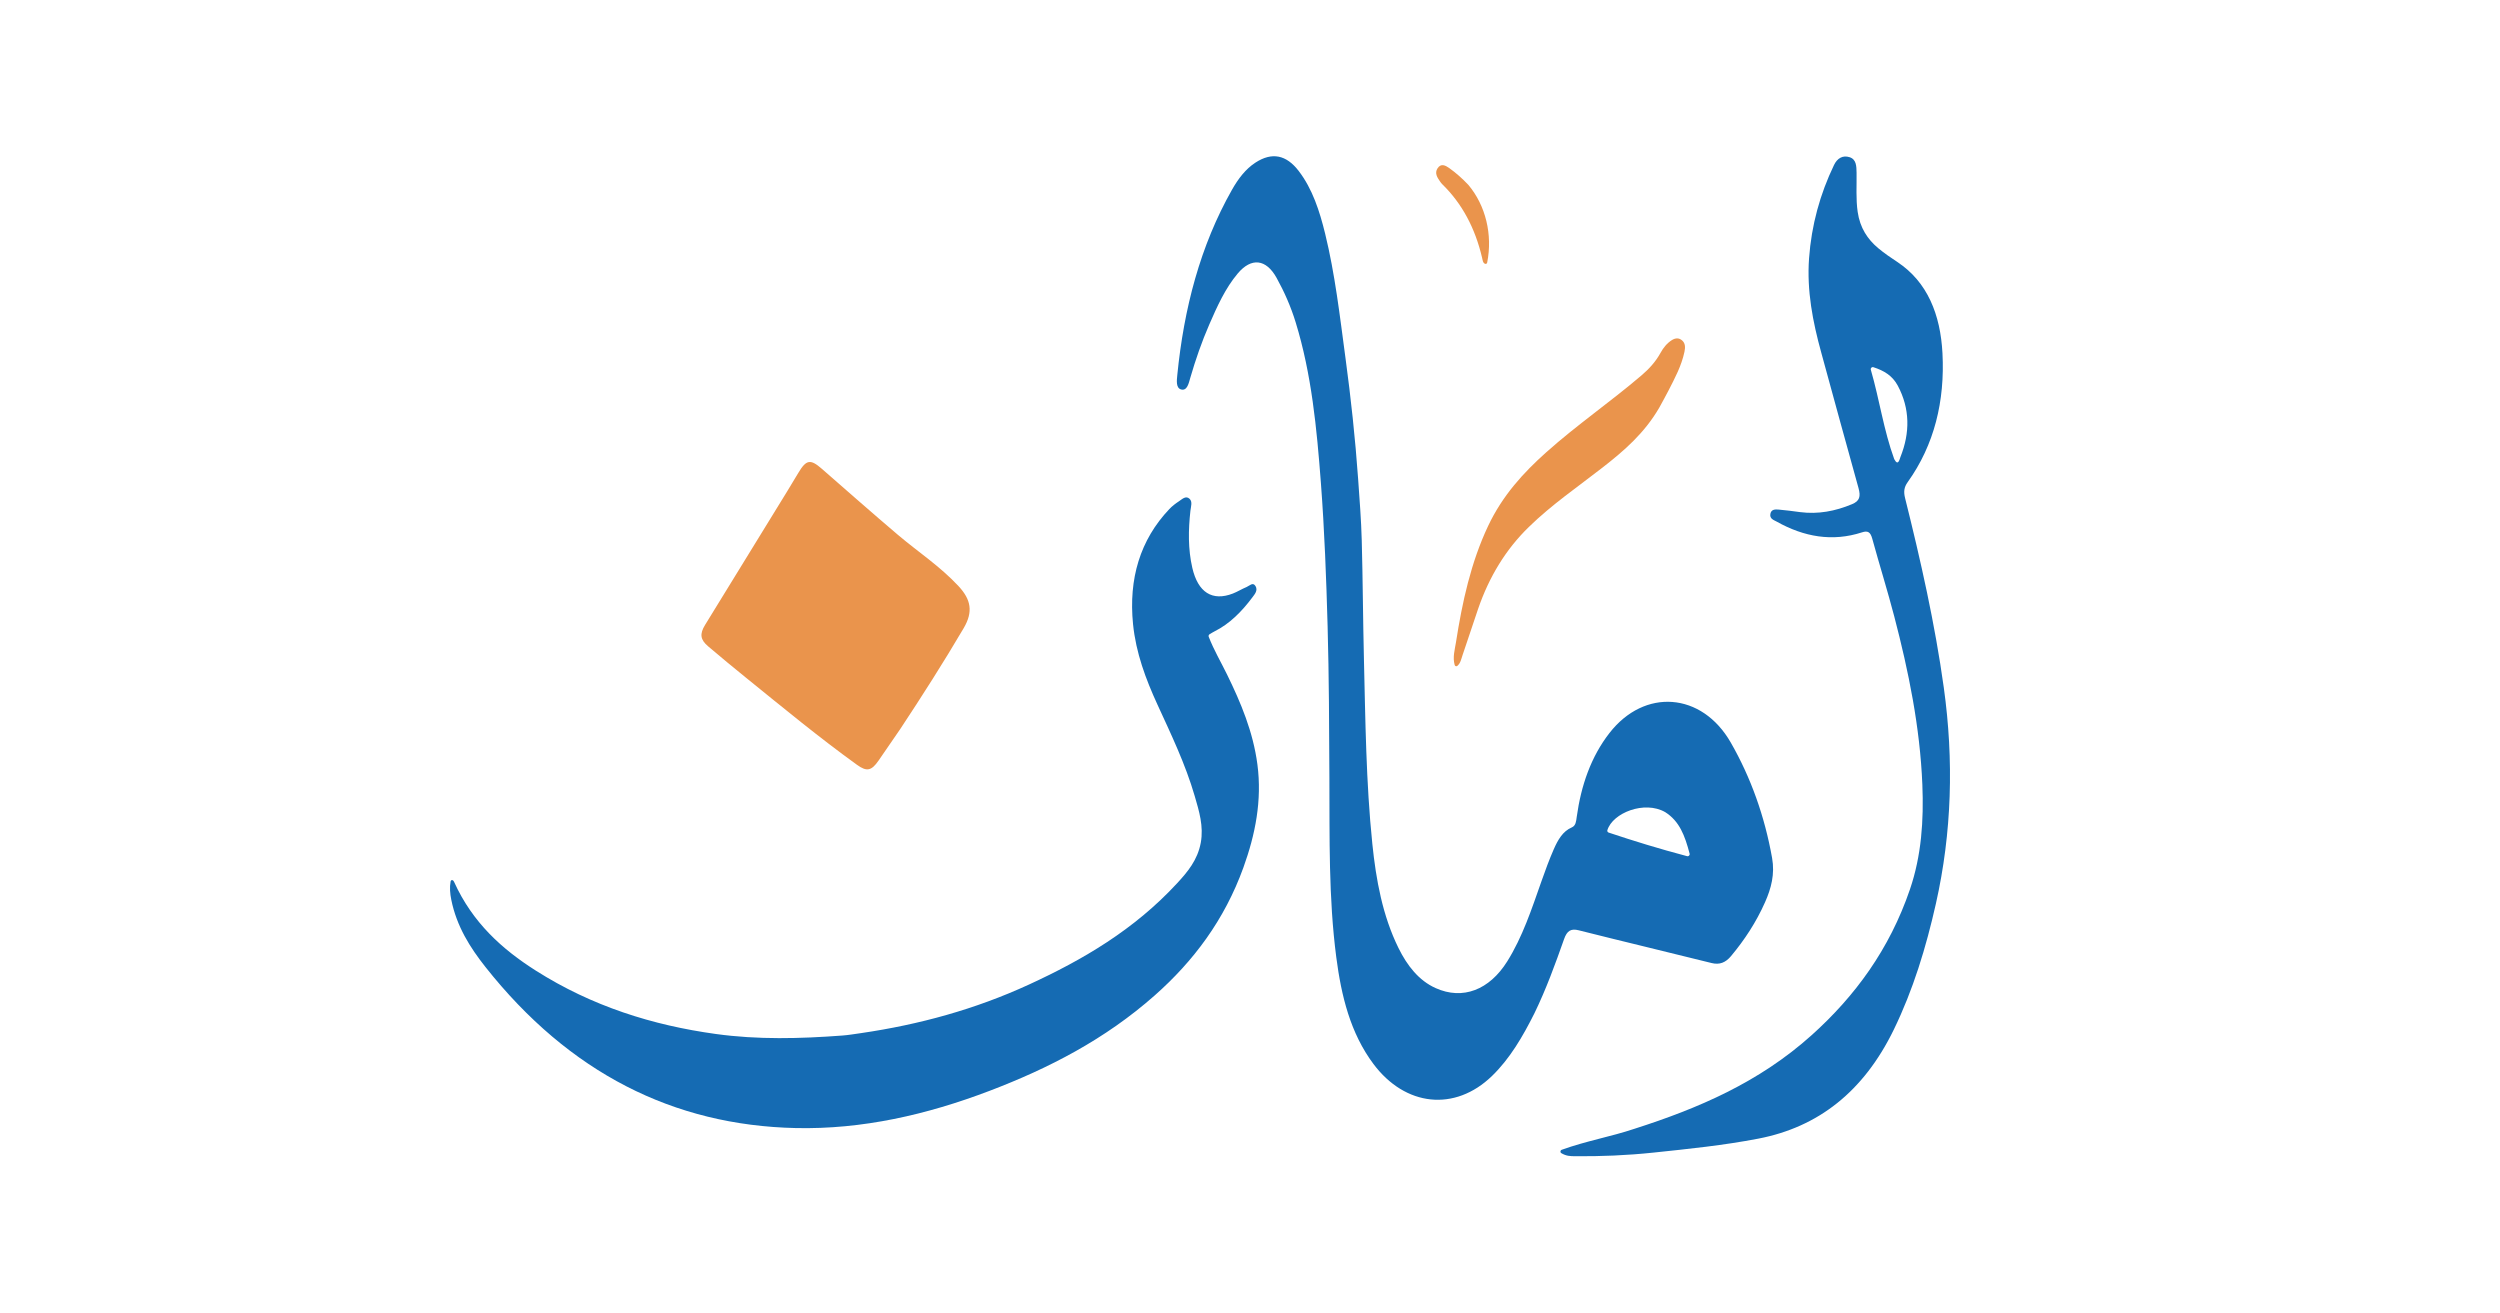
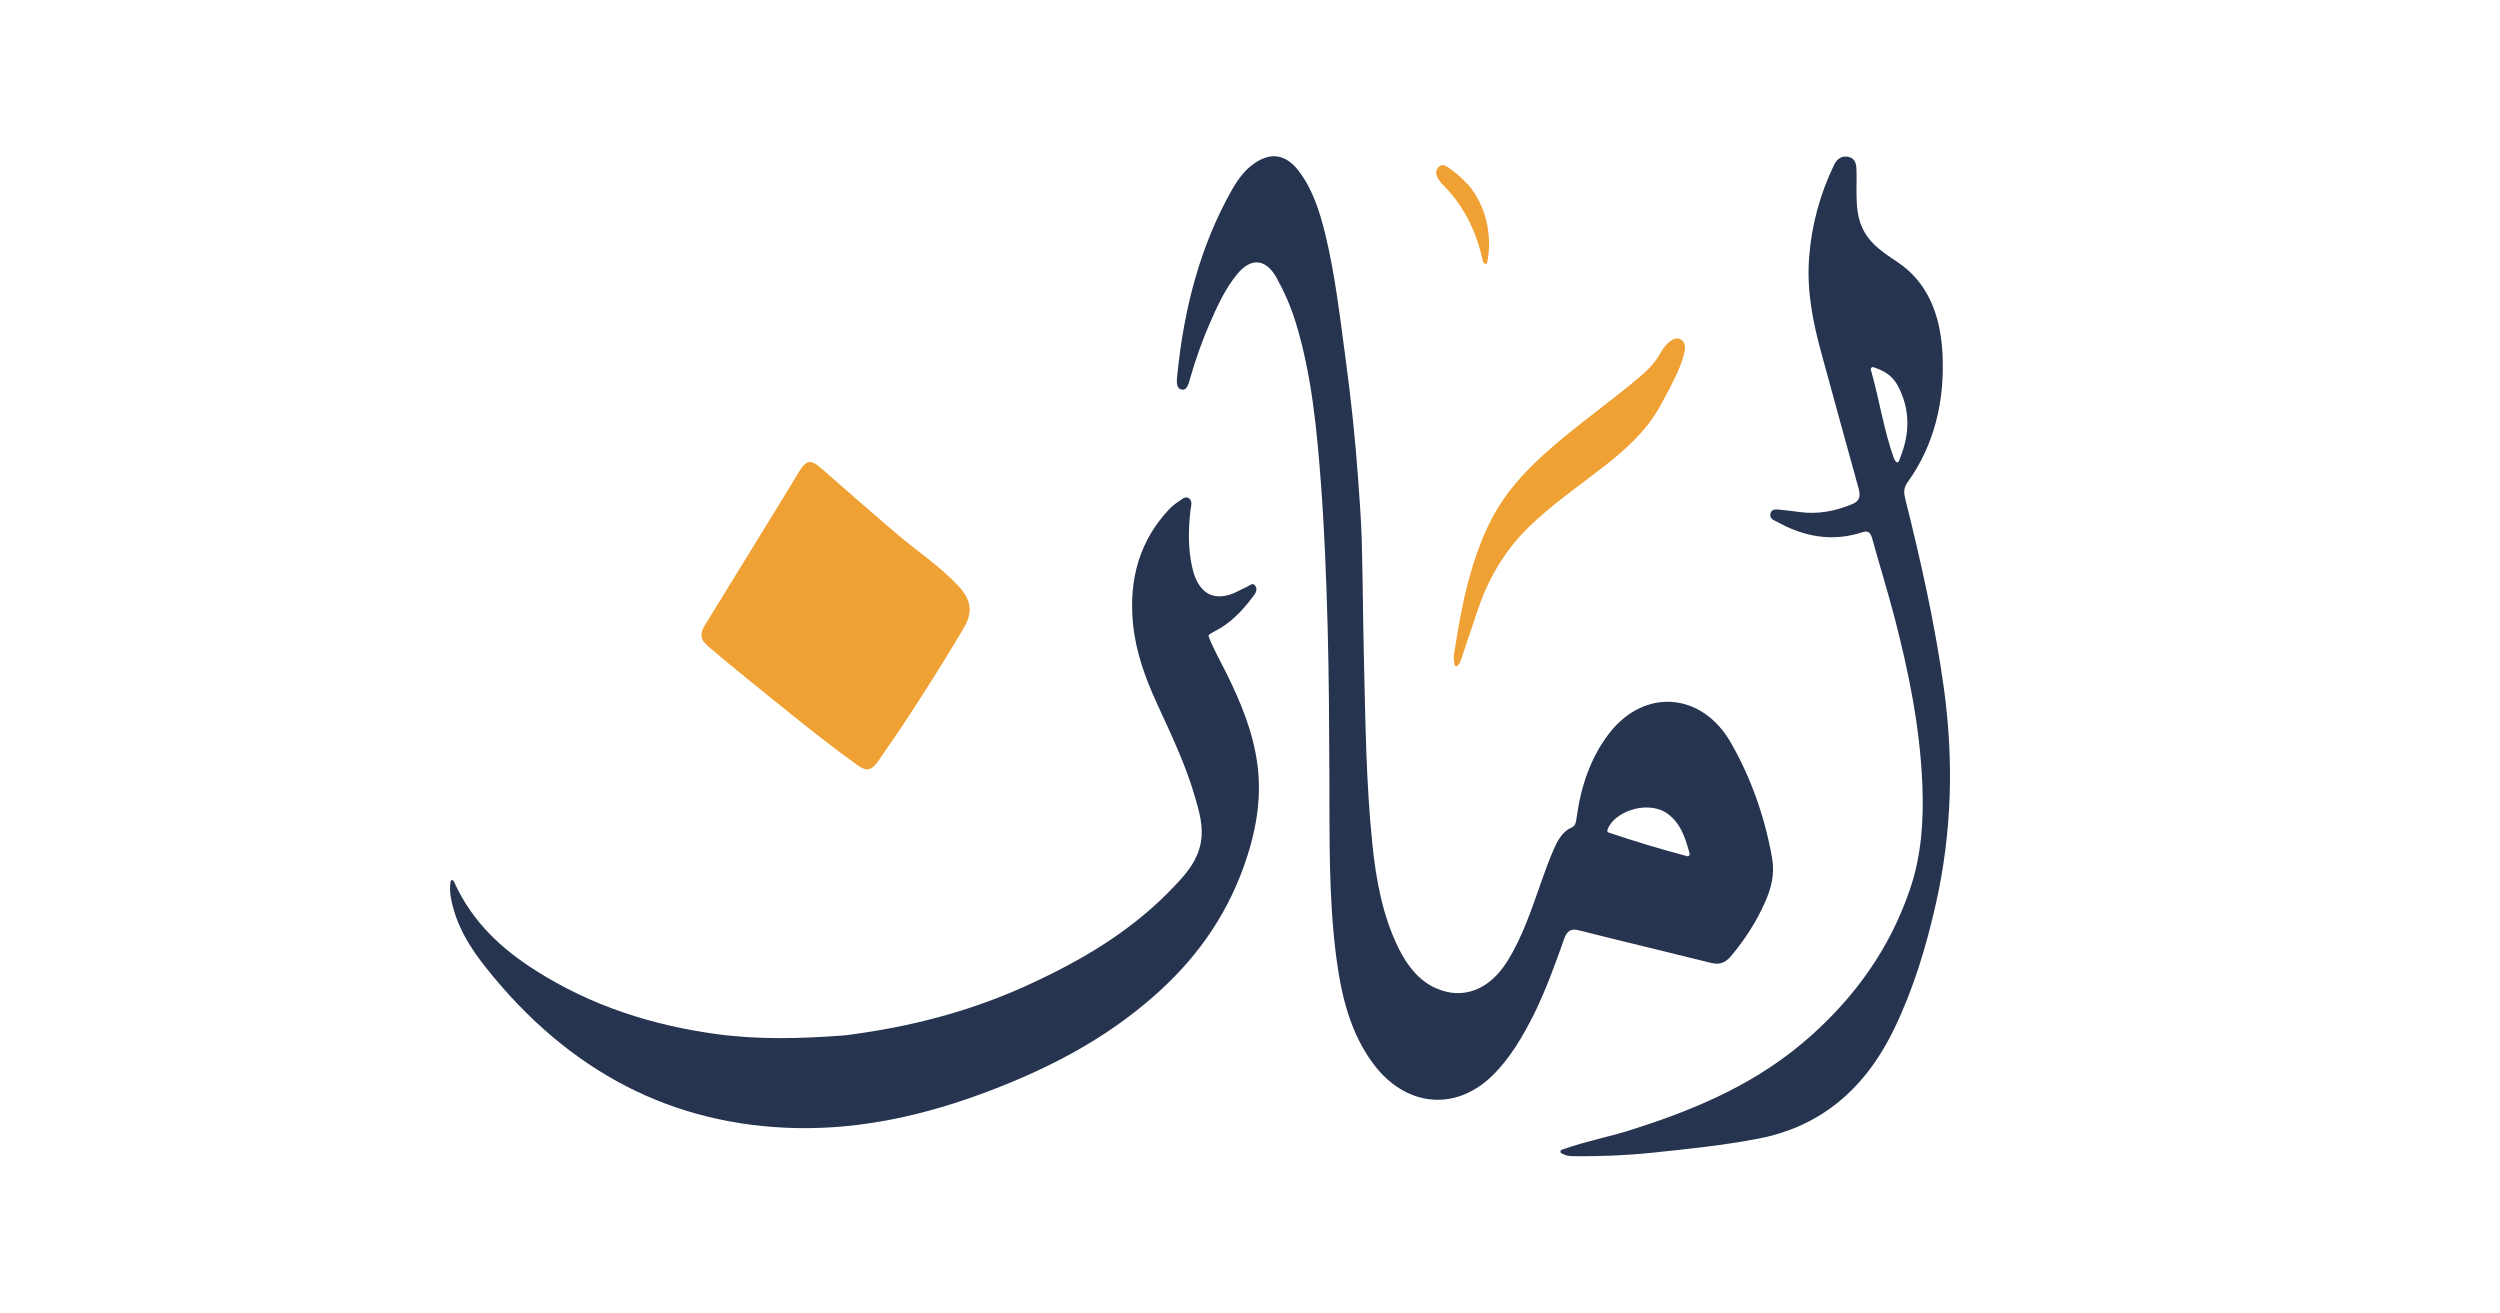
<svg xmlns="http://www.w3.org/2000/svg" width="1200" height="630" viewBox="0 0 1200 630" fill="none">
-   <path d="M736.569 486.284C730.868 497.666 724.727 508.168 716.166 516.461C698.325 533.742 674.508 531.119 659.246 510.698C648.192 495.908 643.837 478.135 641.405 459.418C637.695 430.875 638.237 402.073 638.11 373.313C638.003 349.074 637.926 324.825 637.255 300.603C636.62 277.654 635.759 254.679 634.031 231.818C632.057 205.7 629.573 179.568 621.898 154.646C619.581 147.122 616.461 140.041 612.747 133.347C607.718 124.286 600.654 123.506 594.125 131.253C588.144 138.35 584.219 147.083 580.411 155.854C576.844 164.07 573.877 172.603 571.341 181.351C570.611 183.87 569.876 187.692 566.977 186.952C564.353 186.282 564.849 182.56 565.1 180.033C568.272 148.085 576.095 118.001 591.379 91.037C594.328 85.834 597.881 81.112 602.66 78.025C610.541 72.934 617.395 74.252 623.405 82.102C629.984 90.695 633.401 101.287 636.053 112.102C640.843 131.634 643.121 151.792 645.828 171.828C648.432 191.101 650.528 210.45 651.902 229.899C652.594 239.705 653.371 249.518 653.639 259.346C654.154 278.255 654.224 297.18 654.68 316.092C655.394 345.765 655.685 375.484 658.713 404.995C660.501 422.42 663.644 439.532 671.238 454.983C675.461 463.573 681.062 470.665 689.081 474.275C702.157 480.161 714.91 475.136 723.47 461.472C730.817 449.743 735.211 436.329 739.886 423.043C741.714 417.85 743.606 412.668 745.793 407.678C747.746 403.221 750.103 399.013 754.453 397.158C756.406 396.326 756.541 394.201 756.823 392.159C758.913 377.024 763.664 363.269 772.537 351.855C789.351 330.226 816.885 332.192 830.793 356.461C840.436 373.288 847.044 391.843 850.606 411.846C851.984 419.583 850.174 426.397 847.242 433.023C842.974 442.664 837.374 451.161 830.916 458.905C828.288 462.055 825.388 463.213 821.574 462.259C800.327 456.945 779.03 451.913 757.795 446.542C754.087 445.604 752.184 446.701 750.751 450.774C746.534 462.76 742.186 474.688 736.569 486.284ZM799.287 389.818C789.36 384.12 774.059 390.186 771.53 398.509C771.384 398.989 771.673 399.478 772.149 399.637C784.319 403.704 796.58 407.461 809.798 410.965C810.534 411.16 811.207 410.492 811.014 409.756C808.74 401.081 806.15 394.163 799.287 389.818Z" fill="#156BB3" />
-   <path d="M413.39 495.884C441.221 491.801 468.02 484.491 493.847 472.613C519.699 460.724 544.371 446.334 565.039 423.938C570.005 418.557 574.834 412.831 576.365 404.543C577.824 396.64 575.568 389.326 573.474 382.139C568.974 366.694 562.134 352.518 555.576 338.209C549.994 326.029 545.238 313.413 543.856 299.572C541.685 277.81 547.246 259.147 561.271 244.366C562.644 242.919 564.234 241.7 565.849 240.646C567.411 239.626 569.154 237.772 570.946 239.387C572.522 240.808 571.624 243.153 571.406 245.119C570.384 254.332 570.226 263.534 572.31 272.571C575.036 284.388 581.916 288.709 591.742 284.912C594.003 284.038 596.127 282.681 598.377 281.761C599.75 281.201 601.387 279.219 602.646 281.327C603.872 283.378 602.317 285.164 601.195 286.666C596.057 293.545 590.256 299.42 583 303.047C582.237 303.428 581.503 303.892 580.603 304.437C580.187 304.689 580.005 305.201 580.182 305.654C582.69 312.093 586.045 317.753 588.951 323.694C595.607 337.297 601.504 351.275 603.562 366.991C605.822 384.249 602.538 400.591 596.857 416.347C587.735 441.643 572.784 461.417 554.314 477.76C530.345 498.97 503.298 512.814 475.005 523.598C444.778 535.119 413.78 542.17 381.982 541.47C323.345 540.178 273.237 515.004 232.998 464.138C225.656 454.858 219.191 444.664 216.614 431.872C216.016 428.907 215.758 425.969 216.286 423.097C216.356 422.72 216.656 422.384 217.035 422.444C217.546 422.526 217.787 422.919 217.965 423.312C226.826 442.907 241.065 455.666 257.196 465.899C284.197 483.026 313.253 492.116 343.562 496.308C363.812 499.11 384.07 498.572 404.345 497.057C407.251 496.84 410.141 496.34 413.39 495.884Z" fill="#156BB3" />
-   <path d="M784.503 541.83C815.081 532.044 844.307 519.592 869.588 496.88C890.317 478.258 906.947 455.738 916.785 426.868C922.297 410.694 923.432 393.82 922.731 376.648C921.6 348.973 916.132 322.276 909.259 295.943C905.985 283.399 902.112 271.074 898.688 258.582C897.787 255.297 896.5 254.641 893.76 255.531C879.552 260.148 865.92 257.733 852.779 250.359C851.411 249.591 849.355 249.043 849.776 246.673C850.183 244.382 852.202 244.471 853.756 244.598C857.187 244.878 860.607 245.367 864.028 245.812C872.621 246.928 880.879 245.402 889.01 241.992C892.616 240.479 893.223 238.343 892.08 234.257C886.016 212.583 880.135 190.838 874.168 169.127C870.136 154.458 867.221 139.606 868.347 124.006C869.501 108.011 873.631 93.126 880.324 79.214C881.916 75.905 884.537 74.424 887.764 75.44C891.07 76.482 891.104 79.746 891.156 82.987C891.254 89.223 890.779 95.444 891.683 101.698C892.791 109.371 896.422 114.843 901.558 119.135C904.473 121.571 907.594 123.687 910.715 125.751C925.233 135.352 931.414 151.079 932.385 169.552C933.59 192.474 928.49 213.563 915.669 231.449C913.93 233.875 913.68 236.047 914.443 239.102C921.925 269.078 928.753 299.274 933.035 330.134C937.863 364.924 936.931 399.529 929.232 433.759C924.489 454.85 918.277 475.209 909.029 494.211C894.514 524.032 872.695 541.009 844.064 546.535C827.301 549.771 810.421 551.485 793.525 553.262C780.948 554.584 768.38 555.113 755.772 554.98C753.792 554.959 751.813 554.942 749.428 553.508C748.764 553.109 748.908 552.156 749.637 551.892C761.469 547.617 773.048 545.672 784.503 541.83ZM909.221 220.358C911.128 224.011 911.765 220.474 912.206 219.373C916.877 207.719 916.807 196.116 910.924 185.103C908.368 180.318 904.304 177.894 899.224 176.258C898.474 176.016 897.778 176.723 897.997 177.481C902.198 192.017 904.156 206.445 909.221 220.358Z" fill="#156BB3" />
-   <path d="M432.105 349.96C428.506 355.196 425.105 360.19 421.663 365.144C418.3 369.986 416.054 370.498 411.4 367.143C393.18 354.009 375.695 339.567 358.102 325.322C351.984 320.368 345.901 315.35 339.886 310.224C336.137 307.028 335.748 304.347 338.448 299.936C351.557 278.52 364.736 257.163 377.884 235.78C379.673 232.87 381.437 229.939 383.188 226.997C387.027 220.546 389.01 220.245 394.506 225.048C406.646 235.655 418.741 246.337 431.009 256.735C440.682 264.935 451.174 271.77 460.054 281.303C466.105 287.799 467.191 293.644 462.566 301.509C452.904 317.942 442.707 333.925 432.105 349.96Z" fill="#EA944C" />
-   <path d="M796.52 195.554C789.329 207.995 779.476 216.424 769.26 224.39C757.328 233.694 744.92 242.148 733.833 252.95C722.839 263.661 714.812 276.79 709.483 292.289C706.943 299.674 704.563 307.135 702.01 314.513C701.4 316.276 701.063 318.354 699.5 319.638C699.049 320.008 698.404 319.754 698.245 319.193C697.189 315.449 698.32 311.804 698.857 308.36C701.885 288.95 706.039 269.974 714.281 252.495C721.156 237.915 731.16 226.95 742.23 217.069C756.938 203.939 772.913 192.99 787.846 180.246C791.415 177.2 794.625 173.792 797.058 169.363C798.419 166.885 800.187 164.699 802.478 163.266C804.125 162.236 805.819 162.049 807.369 163.369C808.997 164.756 808.995 166.742 808.541 168.868C807.093 175.656 803.95 181.467 800.937 187.352C799.567 190.027 798.1 192.633 796.52 195.554Z" fill="#EA944C" />
-   <path d="M704.797 88.729C713.156 98.655 716.508 112.68 713.852 126.001C713.768 126.424 713.404 126.777 712.985 126.672C711.769 126.37 711.657 124.815 711.39 123.674C708.091 109.596 701.854 97.758 692.276 88.421C691.872 88.027 691.523 87.543 691.188 87.062C689.897 85.204 688.518 83.107 690.011 80.807C691.657 78.271 693.773 79.348 695.685 80.713C698.86 82.979 701.82 85.589 704.797 88.729Z" fill="#EA944C" />
+   <path d="M736.569 486.284C730.868 497.666 724.727 508.168 716.166 516.461C698.325 533.742 674.508 531.119 659.246 510.698C648.192 495.908 643.837 478.135 641.405 459.418C637.695 430.875 638.237 402.073 638.11 373.313C638.003 349.074 637.926 324.825 637.255 300.603C636.62 277.654 635.759 254.679 634.031 231.818C632.057 205.7 629.573 179.568 621.898 154.646C619.581 147.122 616.461 140.041 612.747 133.347C607.718 124.286 600.654 123.506 594.125 131.253C588.144 138.35 584.219 147.083 580.411 155.854C576.844 164.07 573.877 172.603 571.341 181.351C570.611 183.87 569.876 187.692 566.977 186.952C564.353 186.282 564.849 182.56 565.1 180.033C568.272 148.085 576.095 118.001 591.379 91.037C594.328 85.834 597.881 81.112 602.66 78.025C610.541 72.934 617.395 74.252 623.405 82.102C629.984 90.695 633.401 101.287 636.053 112.102C640.843 131.634 643.121 151.792 645.828 171.828C648.432 191.101 650.528 210.45 651.902 229.899C652.594 239.705 653.371 249.518 653.639 259.346C654.154 278.255 654.224 297.18 654.68 316.092C655.394 345.765 655.685 375.484 658.713 404.995C660.501 422.42 663.644 439.532 671.238 454.983C675.461 463.573 681.062 470.665 689.081 474.275C702.157 480.161 714.91 475.136 723.47 461.472C730.817 449.743 735.211 436.329 739.886 423.043C741.714 417.85 743.606 412.668 745.793 407.678C747.746 403.221 750.103 399.013 754.453 397.158C756.406 396.326 756.541 394.201 756.823 392.159C758.913 377.024 763.664 363.269 772.537 351.855C789.351 330.226 816.885 332.192 830.793 356.461C840.436 373.288 847.044 391.843 850.606 411.846C851.984 419.583 850.174 426.397 847.242 433.023C842.974 442.664 837.374 451.161 830.916 458.905C828.288 462.055 825.388 463.213 821.574 462.259C800.327 456.945 779.03 451.913 757.795 446.542C754.087 445.604 752.184 446.701 750.751 450.774C746.534 462.76 742.186 474.688 736.569 486.284ZM799.287 389.818C789.36 384.12 774.059 390.186 771.53 398.509C771.384 398.989 771.673 399.478 772.149 399.637C784.319 403.704 796.58 407.461 809.798 410.965C810.534 411.16 811.207 410.492 811.014 409.756C808.74 401.081 806.15 394.163 799.287 389.818Z" fill="#263450" />
+   <path d="M413.39 495.884C441.221 491.801 468.02 484.491 493.847 472.613C519.699 460.724 544.371 446.334 565.039 423.938C570.005 418.557 574.834 412.831 576.365 404.543C577.824 396.64 575.568 389.326 573.474 382.139C568.974 366.694 562.134 352.518 555.576 338.209C549.994 326.029 545.238 313.413 543.856 299.572C541.685 277.81 547.246 259.147 561.271 244.366C562.644 242.919 564.234 241.7 565.849 240.646C567.411 239.626 569.154 237.772 570.946 239.387C572.522 240.808 571.624 243.153 571.406 245.119C570.384 254.332 570.226 263.534 572.31 272.571C575.036 284.388 581.916 288.709 591.742 284.912C594.003 284.038 596.127 282.681 598.377 281.761C599.75 281.201 601.387 279.219 602.646 281.327C603.872 283.378 602.317 285.164 601.195 286.666C596.057 293.545 590.256 299.42 583 303.047C582.237 303.428 581.503 303.892 580.603 304.437C580.187 304.689 580.005 305.201 580.182 305.654C582.69 312.093 586.045 317.753 588.951 323.694C595.607 337.297 601.504 351.275 603.562 366.991C605.822 384.249 602.538 400.591 596.857 416.347C587.735 441.643 572.784 461.417 554.314 477.76C530.345 498.97 503.298 512.814 475.005 523.598C444.778 535.119 413.78 542.17 381.982 541.47C323.345 540.178 273.237 515.004 232.998 464.138C225.656 454.858 219.191 444.664 216.614 431.872C216.016 428.907 215.758 425.969 216.286 423.097C216.356 422.72 216.656 422.384 217.035 422.444C217.546 422.526 217.787 422.919 217.965 423.312C226.826 442.907 241.065 455.666 257.196 465.899C284.197 483.026 313.253 492.116 343.562 496.308C363.812 499.11 384.07 498.572 404.345 497.057C407.251 496.84 410.141 496.34 413.39 495.884Z" fill="#263450" />
+   <path d="M784.503 541.83C815.081 532.044 844.307 519.592 869.588 496.88C890.317 478.258 906.947 455.738 916.785 426.868C922.297 410.694 923.432 393.82 922.731 376.648C921.6 348.973 916.132 322.276 909.259 295.943C905.985 283.399 902.112 271.074 898.688 258.582C897.787 255.297 896.5 254.641 893.76 255.531C879.552 260.148 865.92 257.733 852.779 250.359C851.411 249.591 849.355 249.043 849.776 246.673C850.183 244.382 852.202 244.471 853.756 244.598C857.187 244.878 860.607 245.367 864.028 245.812C872.621 246.928 880.879 245.402 889.01 241.992C892.616 240.479 893.223 238.343 892.08 234.257C886.016 212.583 880.135 190.838 874.168 169.127C870.136 154.458 867.221 139.606 868.347 124.006C869.501 108.011 873.631 93.126 880.324 79.214C881.916 75.905 884.537 74.424 887.764 75.44C891.07 76.482 891.104 79.746 891.156 82.987C891.254 89.223 890.779 95.444 891.683 101.698C892.791 109.371 896.422 114.843 901.558 119.135C904.473 121.571 907.594 123.687 910.715 125.751C925.233 135.352 931.414 151.079 932.385 169.552C933.59 192.474 928.49 213.563 915.669 231.449C913.93 233.875 913.68 236.047 914.443 239.102C921.925 269.078 928.753 299.274 933.035 330.134C937.863 364.924 936.931 399.529 929.232 433.759C924.489 454.85 918.277 475.209 909.029 494.211C894.514 524.032 872.695 541.009 844.064 546.535C827.301 549.771 810.421 551.485 793.525 553.262C780.948 554.584 768.38 555.113 755.772 554.98C753.792 554.959 751.813 554.942 749.428 553.508C748.764 553.109 748.908 552.156 749.637 551.892C761.469 547.617 773.048 545.672 784.503 541.83ZM909.221 220.358C911.128 224.011 911.765 220.474 912.206 219.373C916.877 207.719 916.807 196.116 910.924 185.103C908.368 180.318 904.304 177.894 899.224 176.258C898.474 176.016 897.778 176.723 897.997 177.481C902.198 192.017 904.156 206.445 909.221 220.358Z" fill="#263450" />
+   <path d="M432.105 349.96C428.506 355.196 425.105 360.19 421.663 365.144C418.3 369.986 416.054 370.498 411.4 367.143C393.18 354.009 375.695 339.567 358.102 325.322C351.984 320.368 345.901 315.35 339.886 310.224C336.137 307.028 335.748 304.347 338.448 299.936C351.557 278.52 364.736 257.163 377.884 235.78C379.673 232.87 381.437 229.939 383.188 226.997C387.027 220.546 389.01 220.245 394.506 225.048C406.646 235.655 418.741 246.337 431.009 256.735C440.682 264.935 451.174 271.77 460.054 281.303C466.105 287.799 467.191 293.644 462.566 301.509C452.904 317.942 442.707 333.925 432.105 349.96Z" fill="#F0A133" />
+   <path d="M796.52 195.554C789.329 207.995 779.476 216.424 769.26 224.39C757.328 233.694 744.92 242.148 733.833 252.95C722.839 263.661 714.812 276.79 709.483 292.289C706.943 299.674 704.563 307.135 702.01 314.513C701.4 316.276 701.063 318.354 699.5 319.638C699.049 320.008 698.404 319.754 698.245 319.193C697.189 315.449 698.32 311.804 698.857 308.36C701.885 288.95 706.039 269.974 714.281 252.495C721.156 237.915 731.16 226.95 742.23 217.069C756.938 203.939 772.913 192.99 787.846 180.246C791.415 177.2 794.625 173.792 797.058 169.363C798.419 166.885 800.187 164.699 802.478 163.266C804.125 162.236 805.819 162.049 807.369 163.369C808.997 164.756 808.995 166.742 808.541 168.868C807.093 175.656 803.95 181.467 800.937 187.352C799.567 190.027 798.1 192.633 796.52 195.554Z" fill="#F0A133" />
+   <path d="M704.797 88.729C713.156 98.655 716.508 112.68 713.852 126.001C713.768 126.424 713.404 126.777 712.985 126.672C711.769 126.37 711.657 124.815 711.39 123.674C708.091 109.596 701.854 97.758 692.276 88.421C691.872 88.027 691.523 87.543 691.188 87.062C689.897 85.204 688.518 83.107 690.011 80.807C691.657 78.271 693.773 79.348 695.685 80.713C698.86 82.979 701.82 85.589 704.797 88.729Z" fill="#F0A133" />
</svg>
